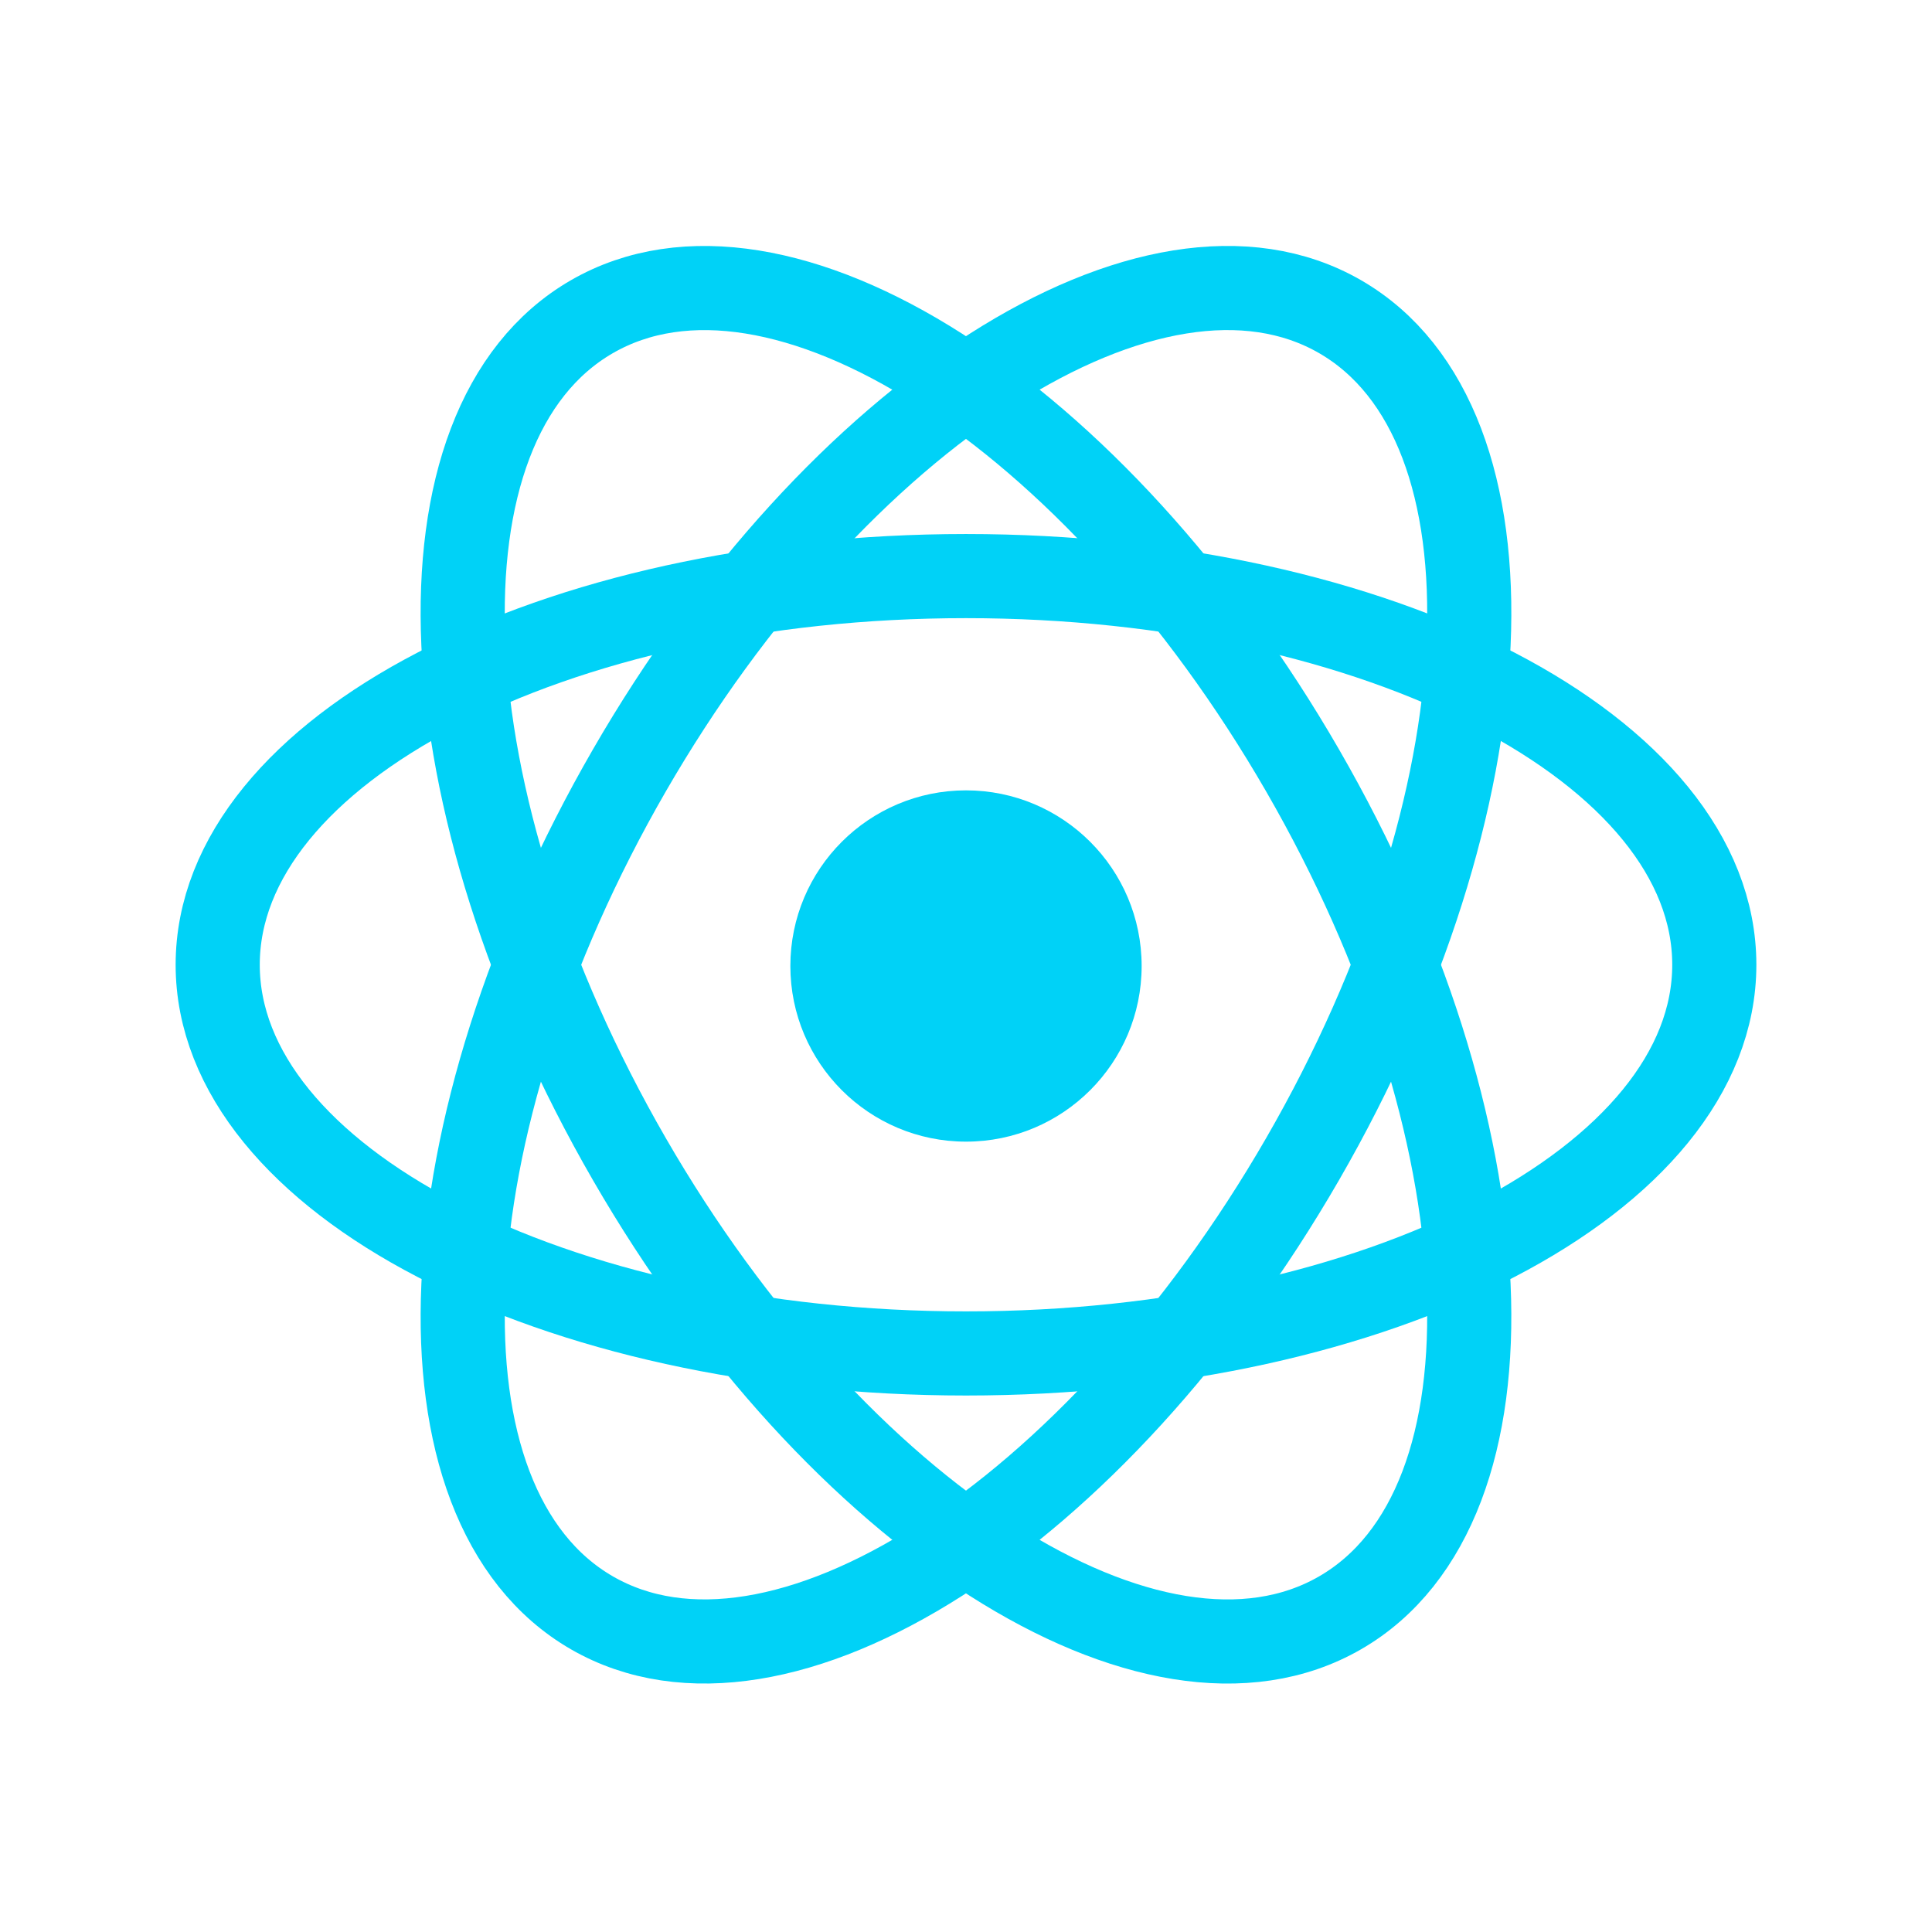
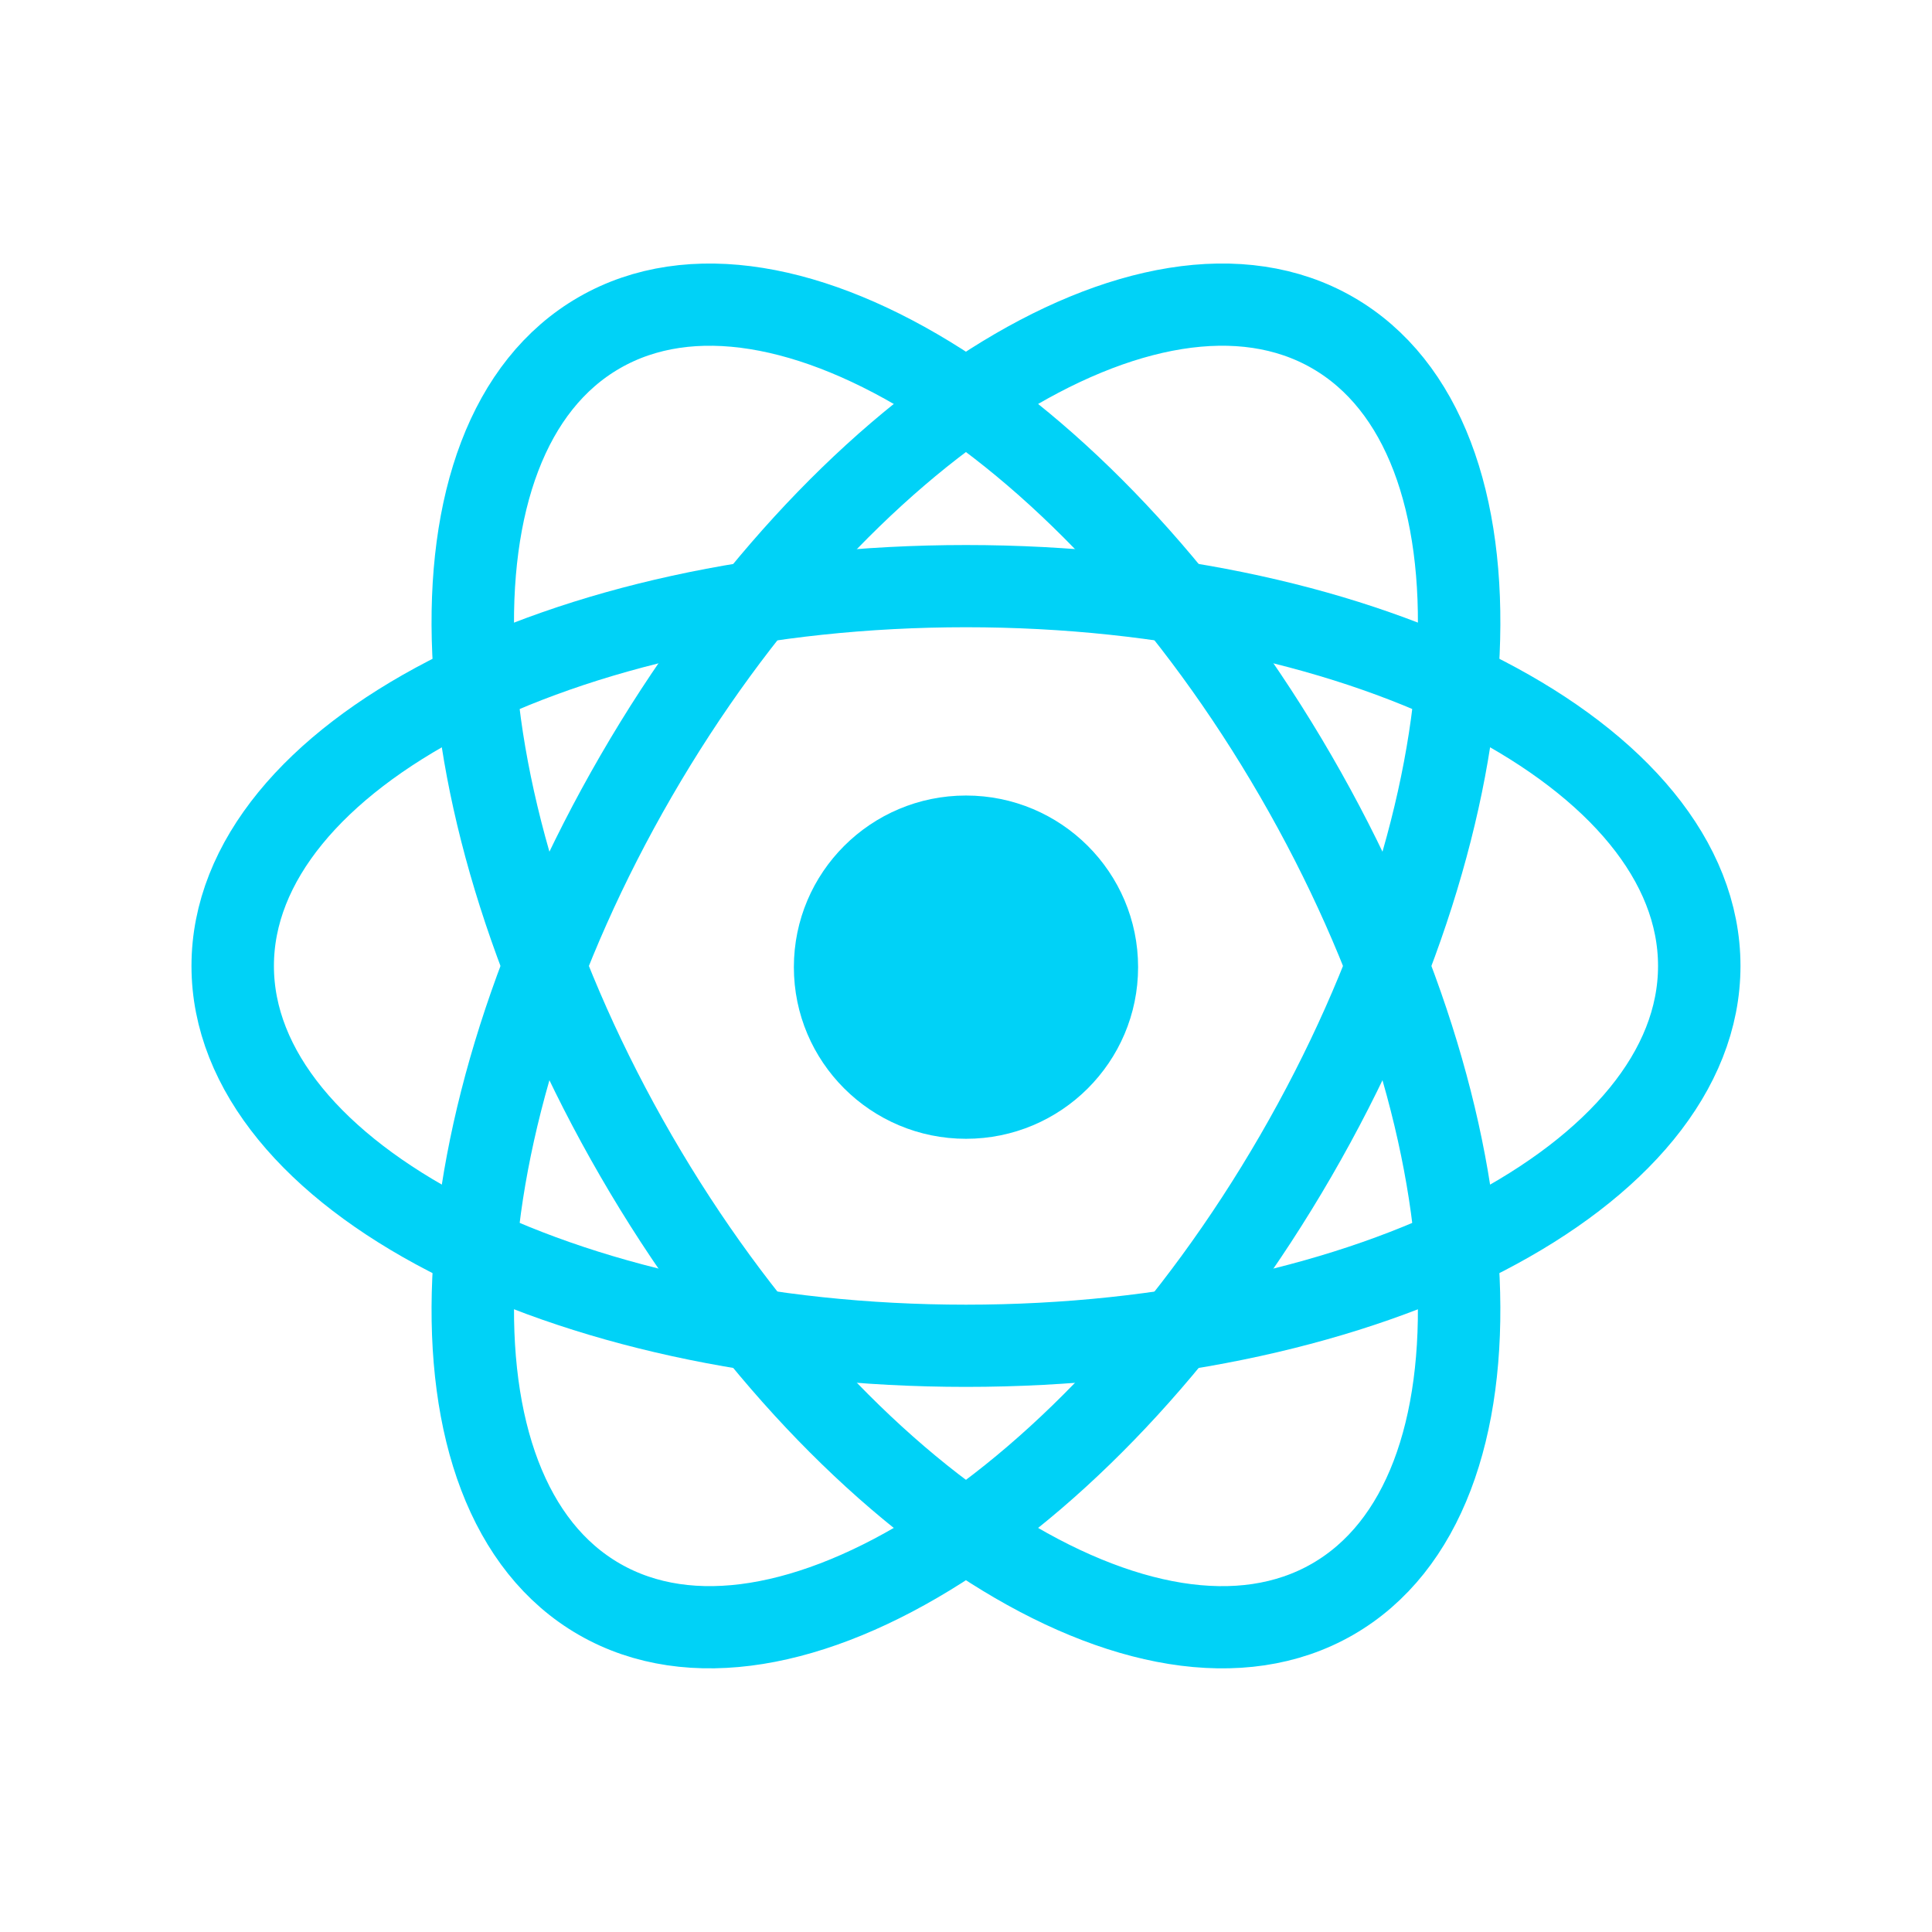
- <svg xmlns="http://www.w3.org/2000/svg" id="svg5" width="22mm" height="22mm" version="1.1" viewBox="0 0 22 22">
-   <g id="layer1">
+ <svg xmlns="http://www.w3.org/2000/svg" id="svg5" width="22" height="22" version="1.1" viewBox="0 0 5.821 5.821">
+   <g id="layer1" transform="matrix(.25928 0 0 .25856 .058364 .069836)">
    <ellipse id="path788-3-6-3" transform="scale(-1)" cx="-11" cy="-10.986" rx="8.521" ry="4.426" fill-opacity="0" stroke="#00d2f7" stroke-width=".958" />
-     <ellipse id="path5084-6" cx="11" cy="11" rx="2" ry="2" fill="#00d2f7" stroke-width="0" />
+     <circle id="path5084-6" cx="11" cy="11" r="2" fill="#00d2f7" stroke-width="0" />
    <ellipse id="ellipse9501-7" transform="rotate(240)" cx="-15.014" cy="4.033" rx="8.521" ry="4.426" fill-opacity="0" stroke="#00d2f7" stroke-width=".958" />
    <ellipse id="ellipse9503-5" transform="rotate(-60)" cx="-4.014" cy="15.019" rx="8.521" ry="4.426" fill-opacity="0" stroke="#00d2f7" stroke-width=".958" />
  </g>
</svg>
